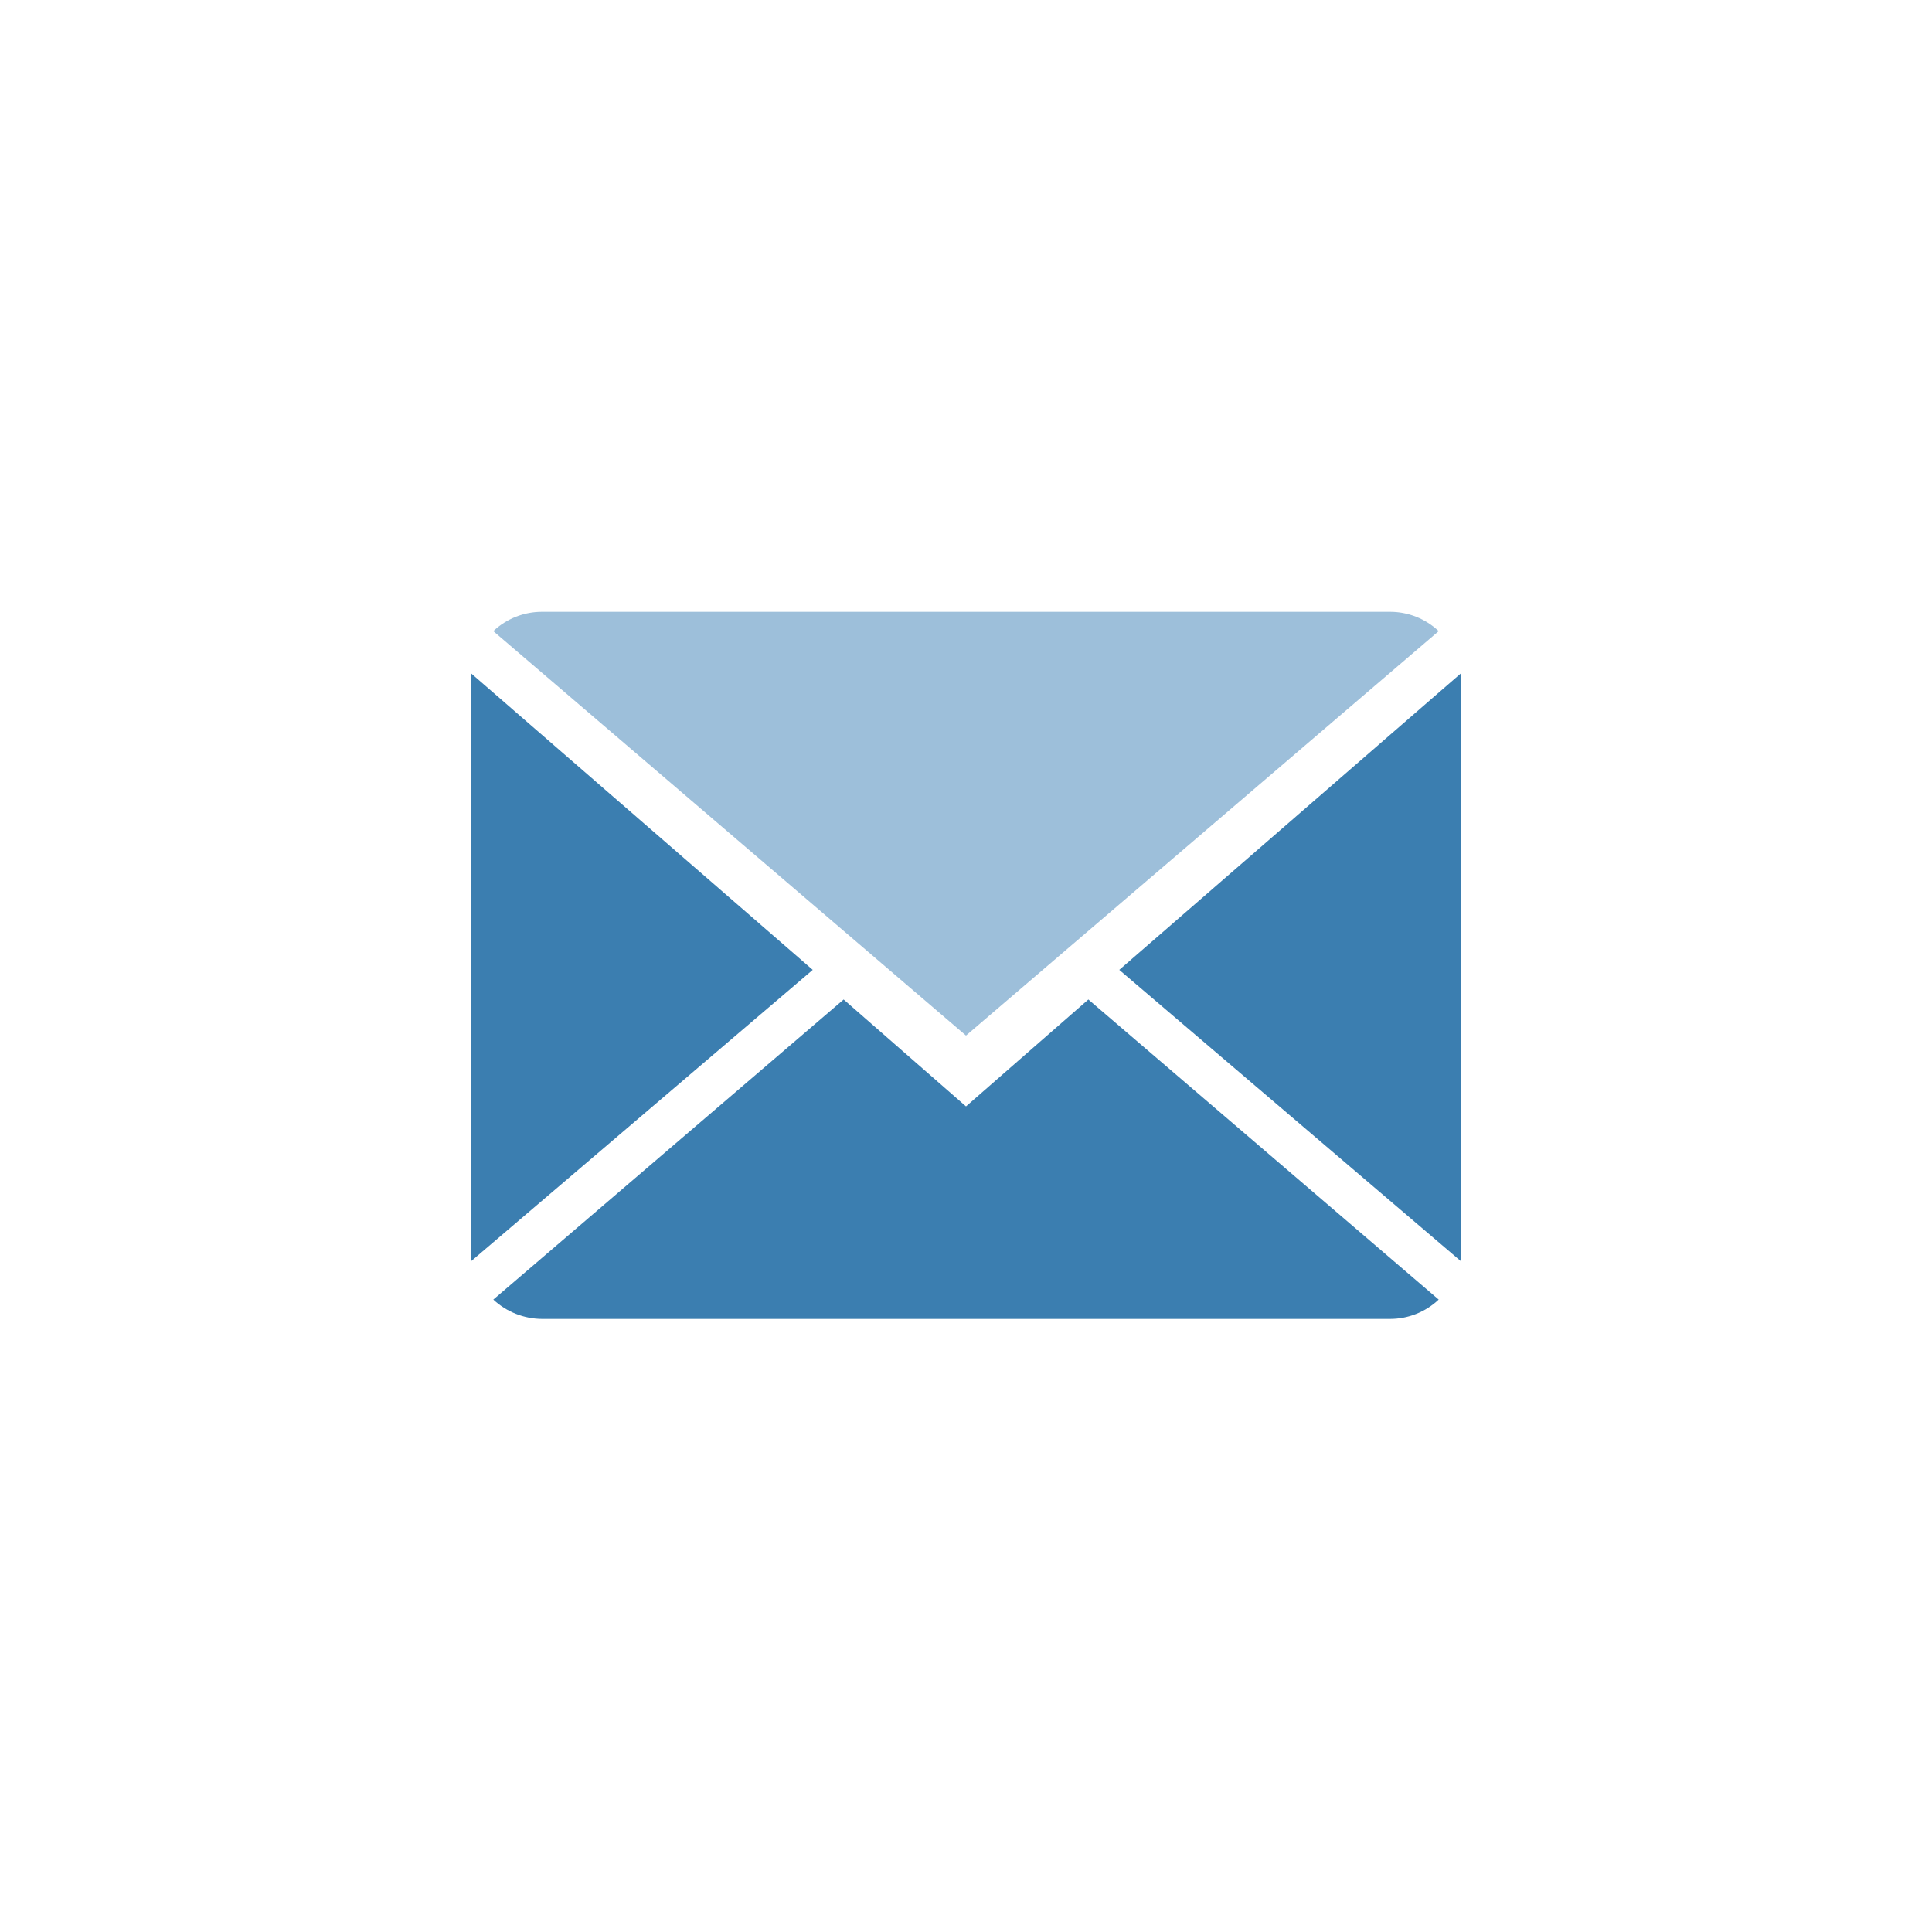
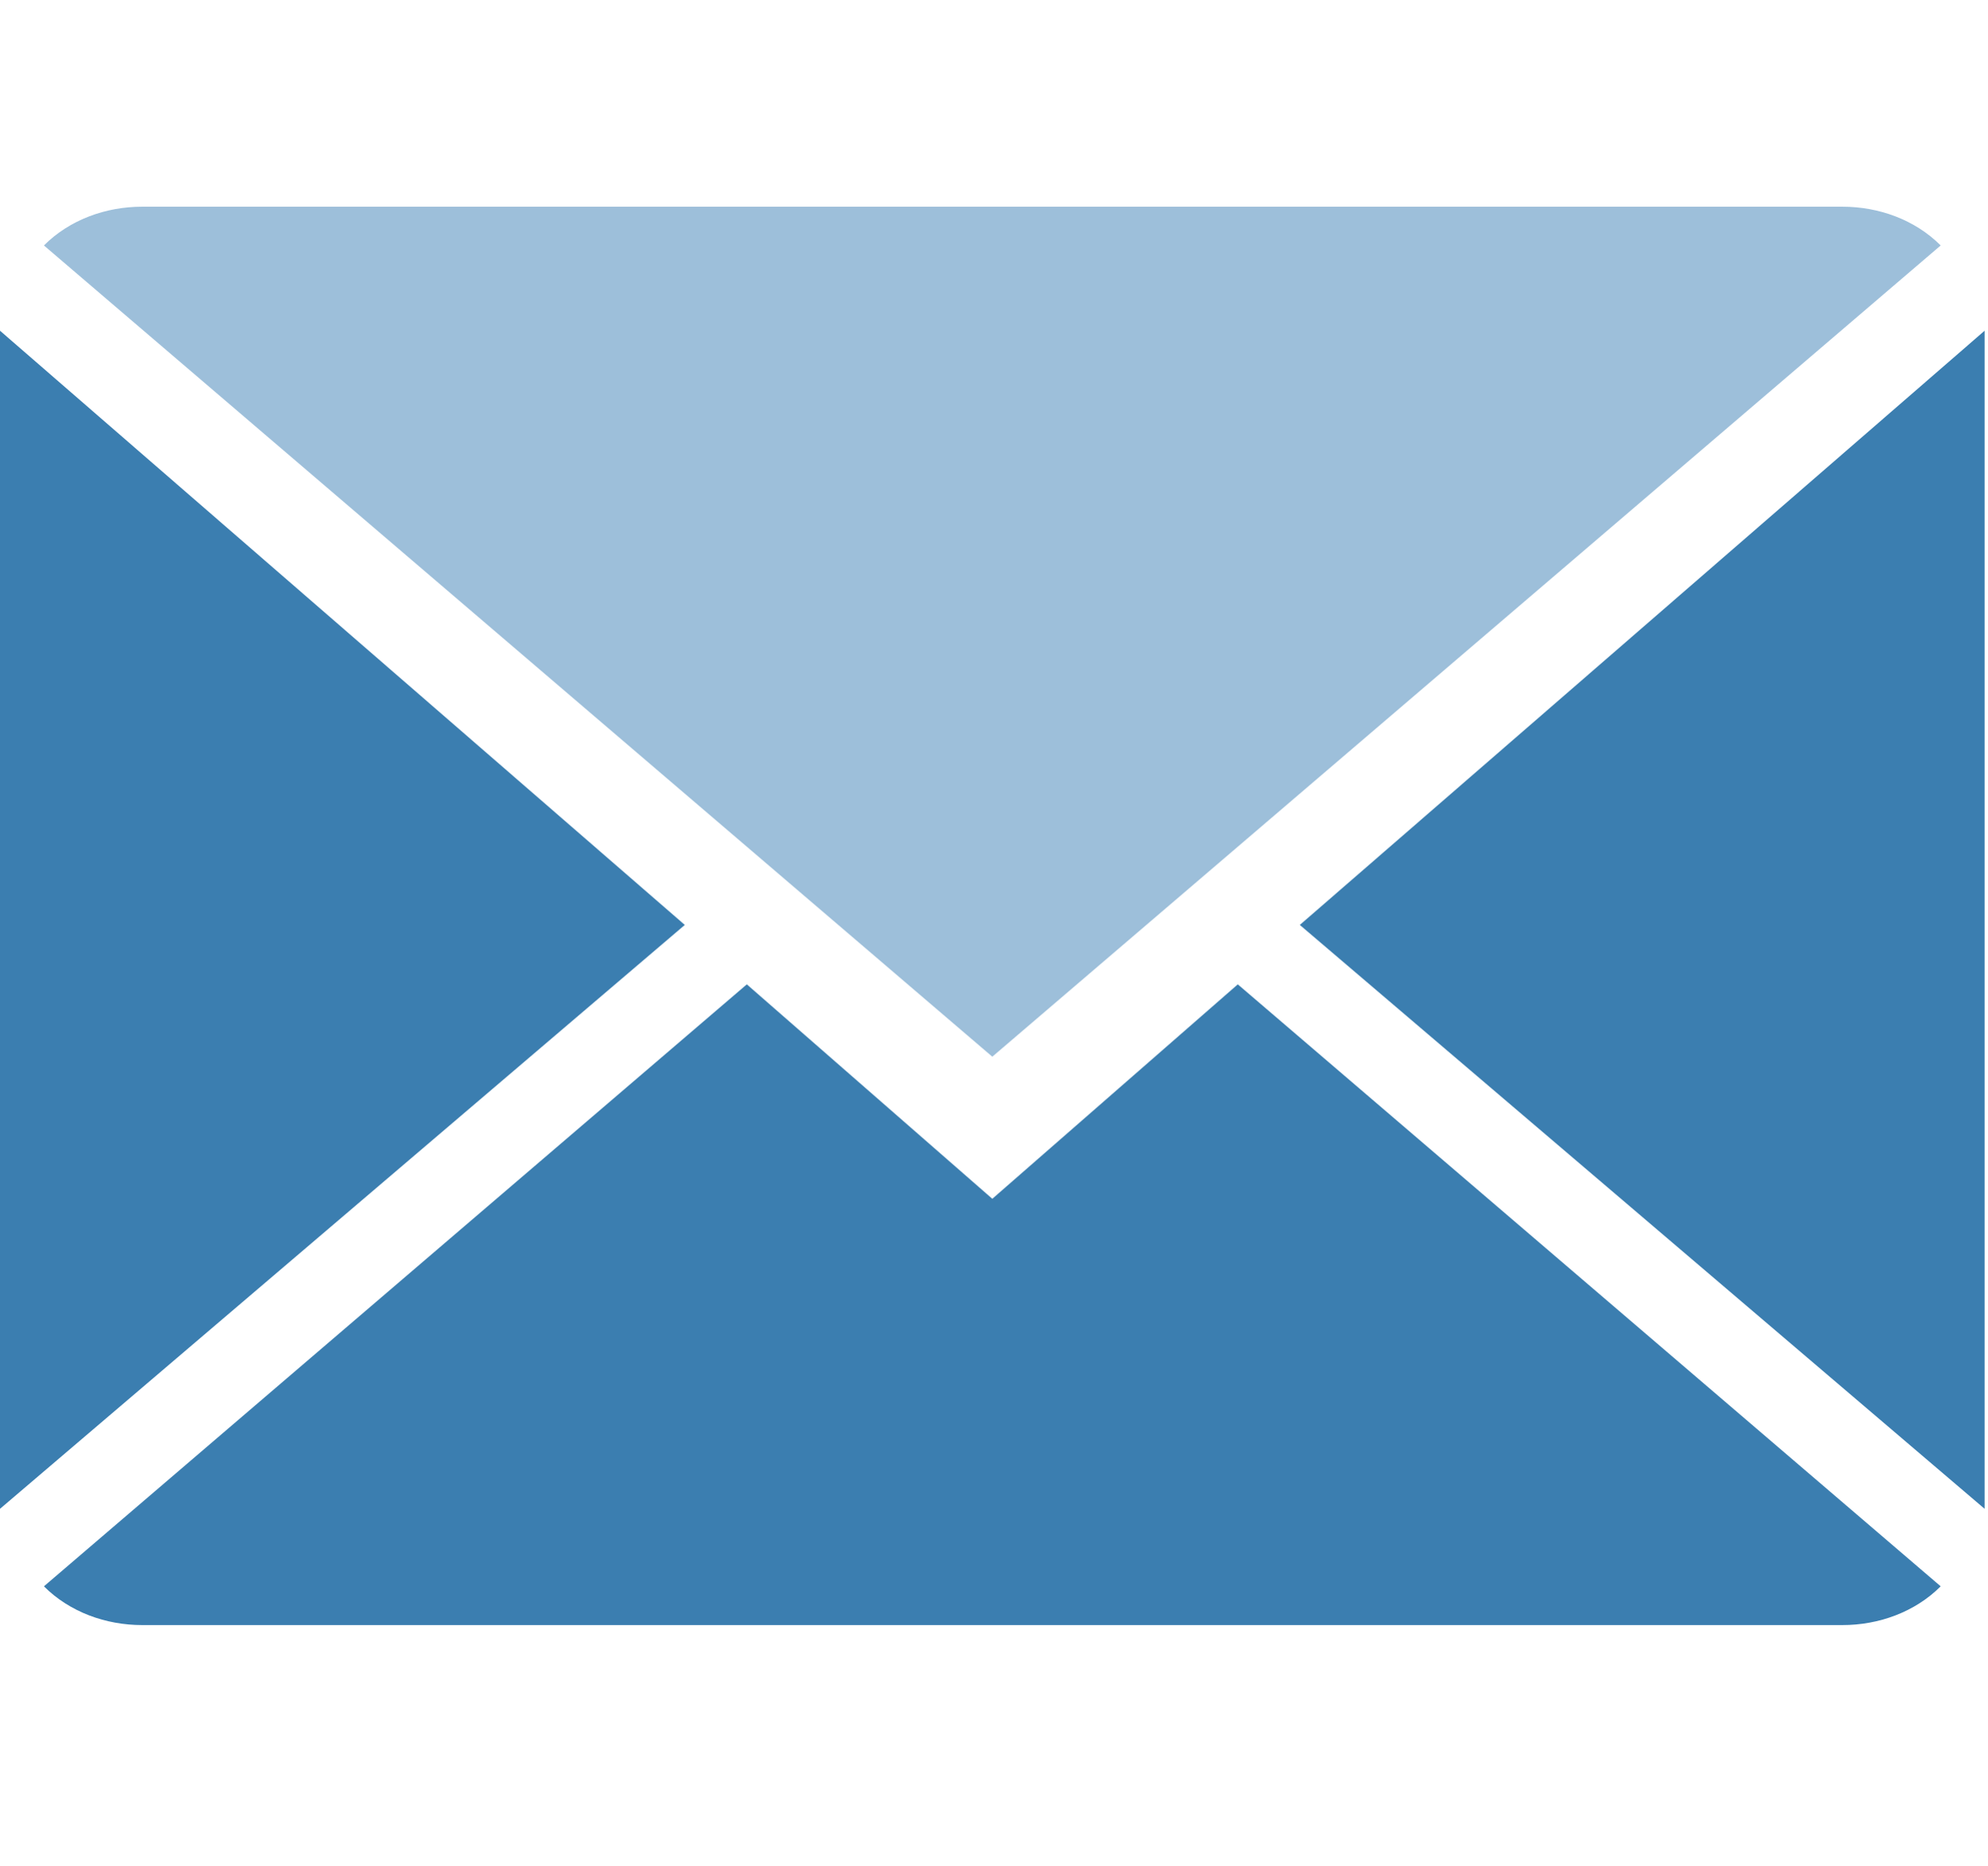
- <svg xmlns="http://www.w3.org/2000/svg" id="Ebene_1" data-name="Ebene 1" width="150" height="150" viewBox="0 0 150 150">
-   <path d="M75,85.9l-9.5-8.3L38.3,100.9a5.6,5.6,0,0,0,3.8,1.5h65.8a5.5,5.5,0,0,0,3.8-1.5L84.5,77.6Z" style="fill:#3b7eb0" />
-   <path d="M111.7,49a5.5,5.5,0,0,0-3.8-1.5H42.1A5.5,5.5,0,0,0,38.3,49L75,80.4Z" style="fill:#9dbfda" />
-   <polygon points="36.6 52.3 36.6 97.9 63.1 75.3 36.6 52.3" style="fill:#3b7eb0" />
-   <polygon points="86.9 75.3 113.4 97.9 113.4 52.3 86.9 75.3" style="fill:#3b7eb0" />
+ <svg xmlns="http://www.w3.org/2000/svg" version="1.1" id="Ebene_1" x="0px" y="0px" viewBox="0 0 76.9 72.2" style="enable-background:new 0 0 76.9 72.2;" xml:space="preserve">
+   <style type="text/css">
+ 	.st0{fill:#3B7EB0;}
+ 	.st1{fill:#9DBFDA;}
+ </style>
+   <path class="st0" d="M38.4,46.4l-9.5-8.3L1.7,61.4c1,1,2.4,1.5,3.8,1.5h65.8c1.4,0,2.8-0.5,3.8-1.5L47.9,38.1L38.4,46.4z" />
+   <path class="st1" d="M75.1,9.5c-1-1-2.4-1.5-3.8-1.5H5.5C4.1,8,2.7,8.5,1.7,9.5l36.7,31.4L75.1,9.5z" />
+   <polygon class="st0" points="0,12.8 0,58.4 26.5,35.8 " />
+   <polygon class="st0" points="50.3,35.8 76.8,58.4 76.8,12.8 " />
</svg>
